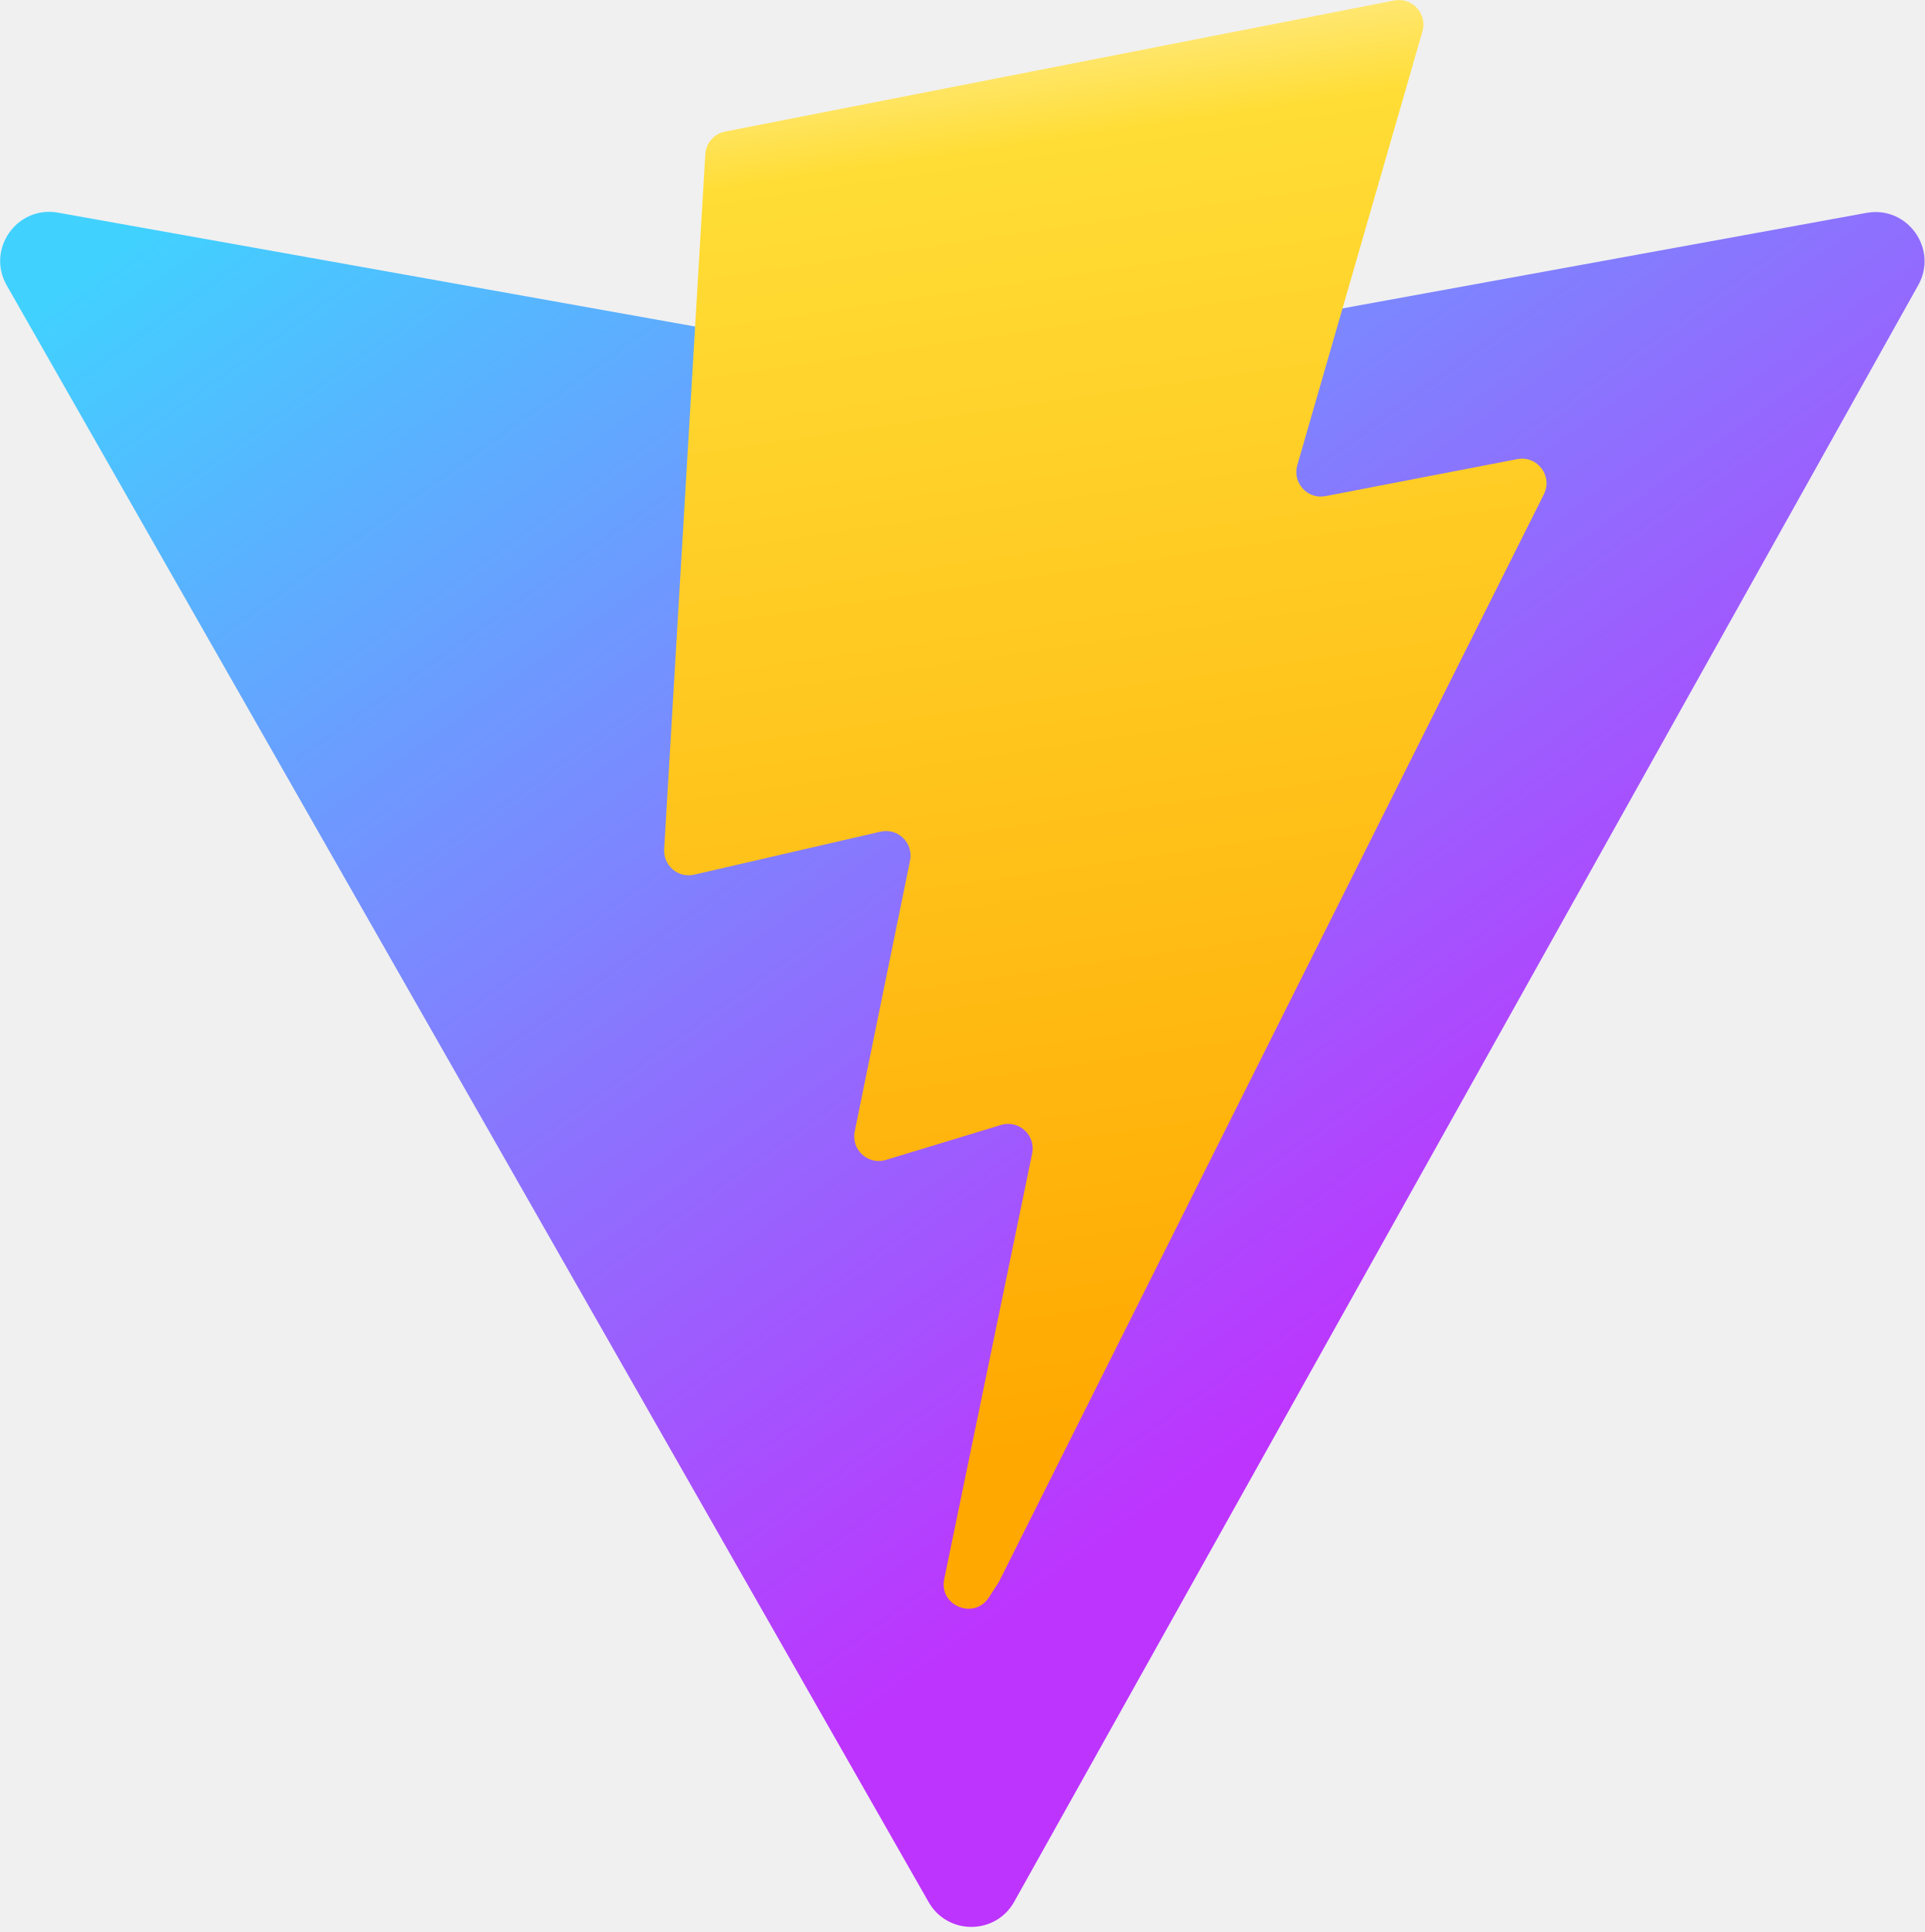
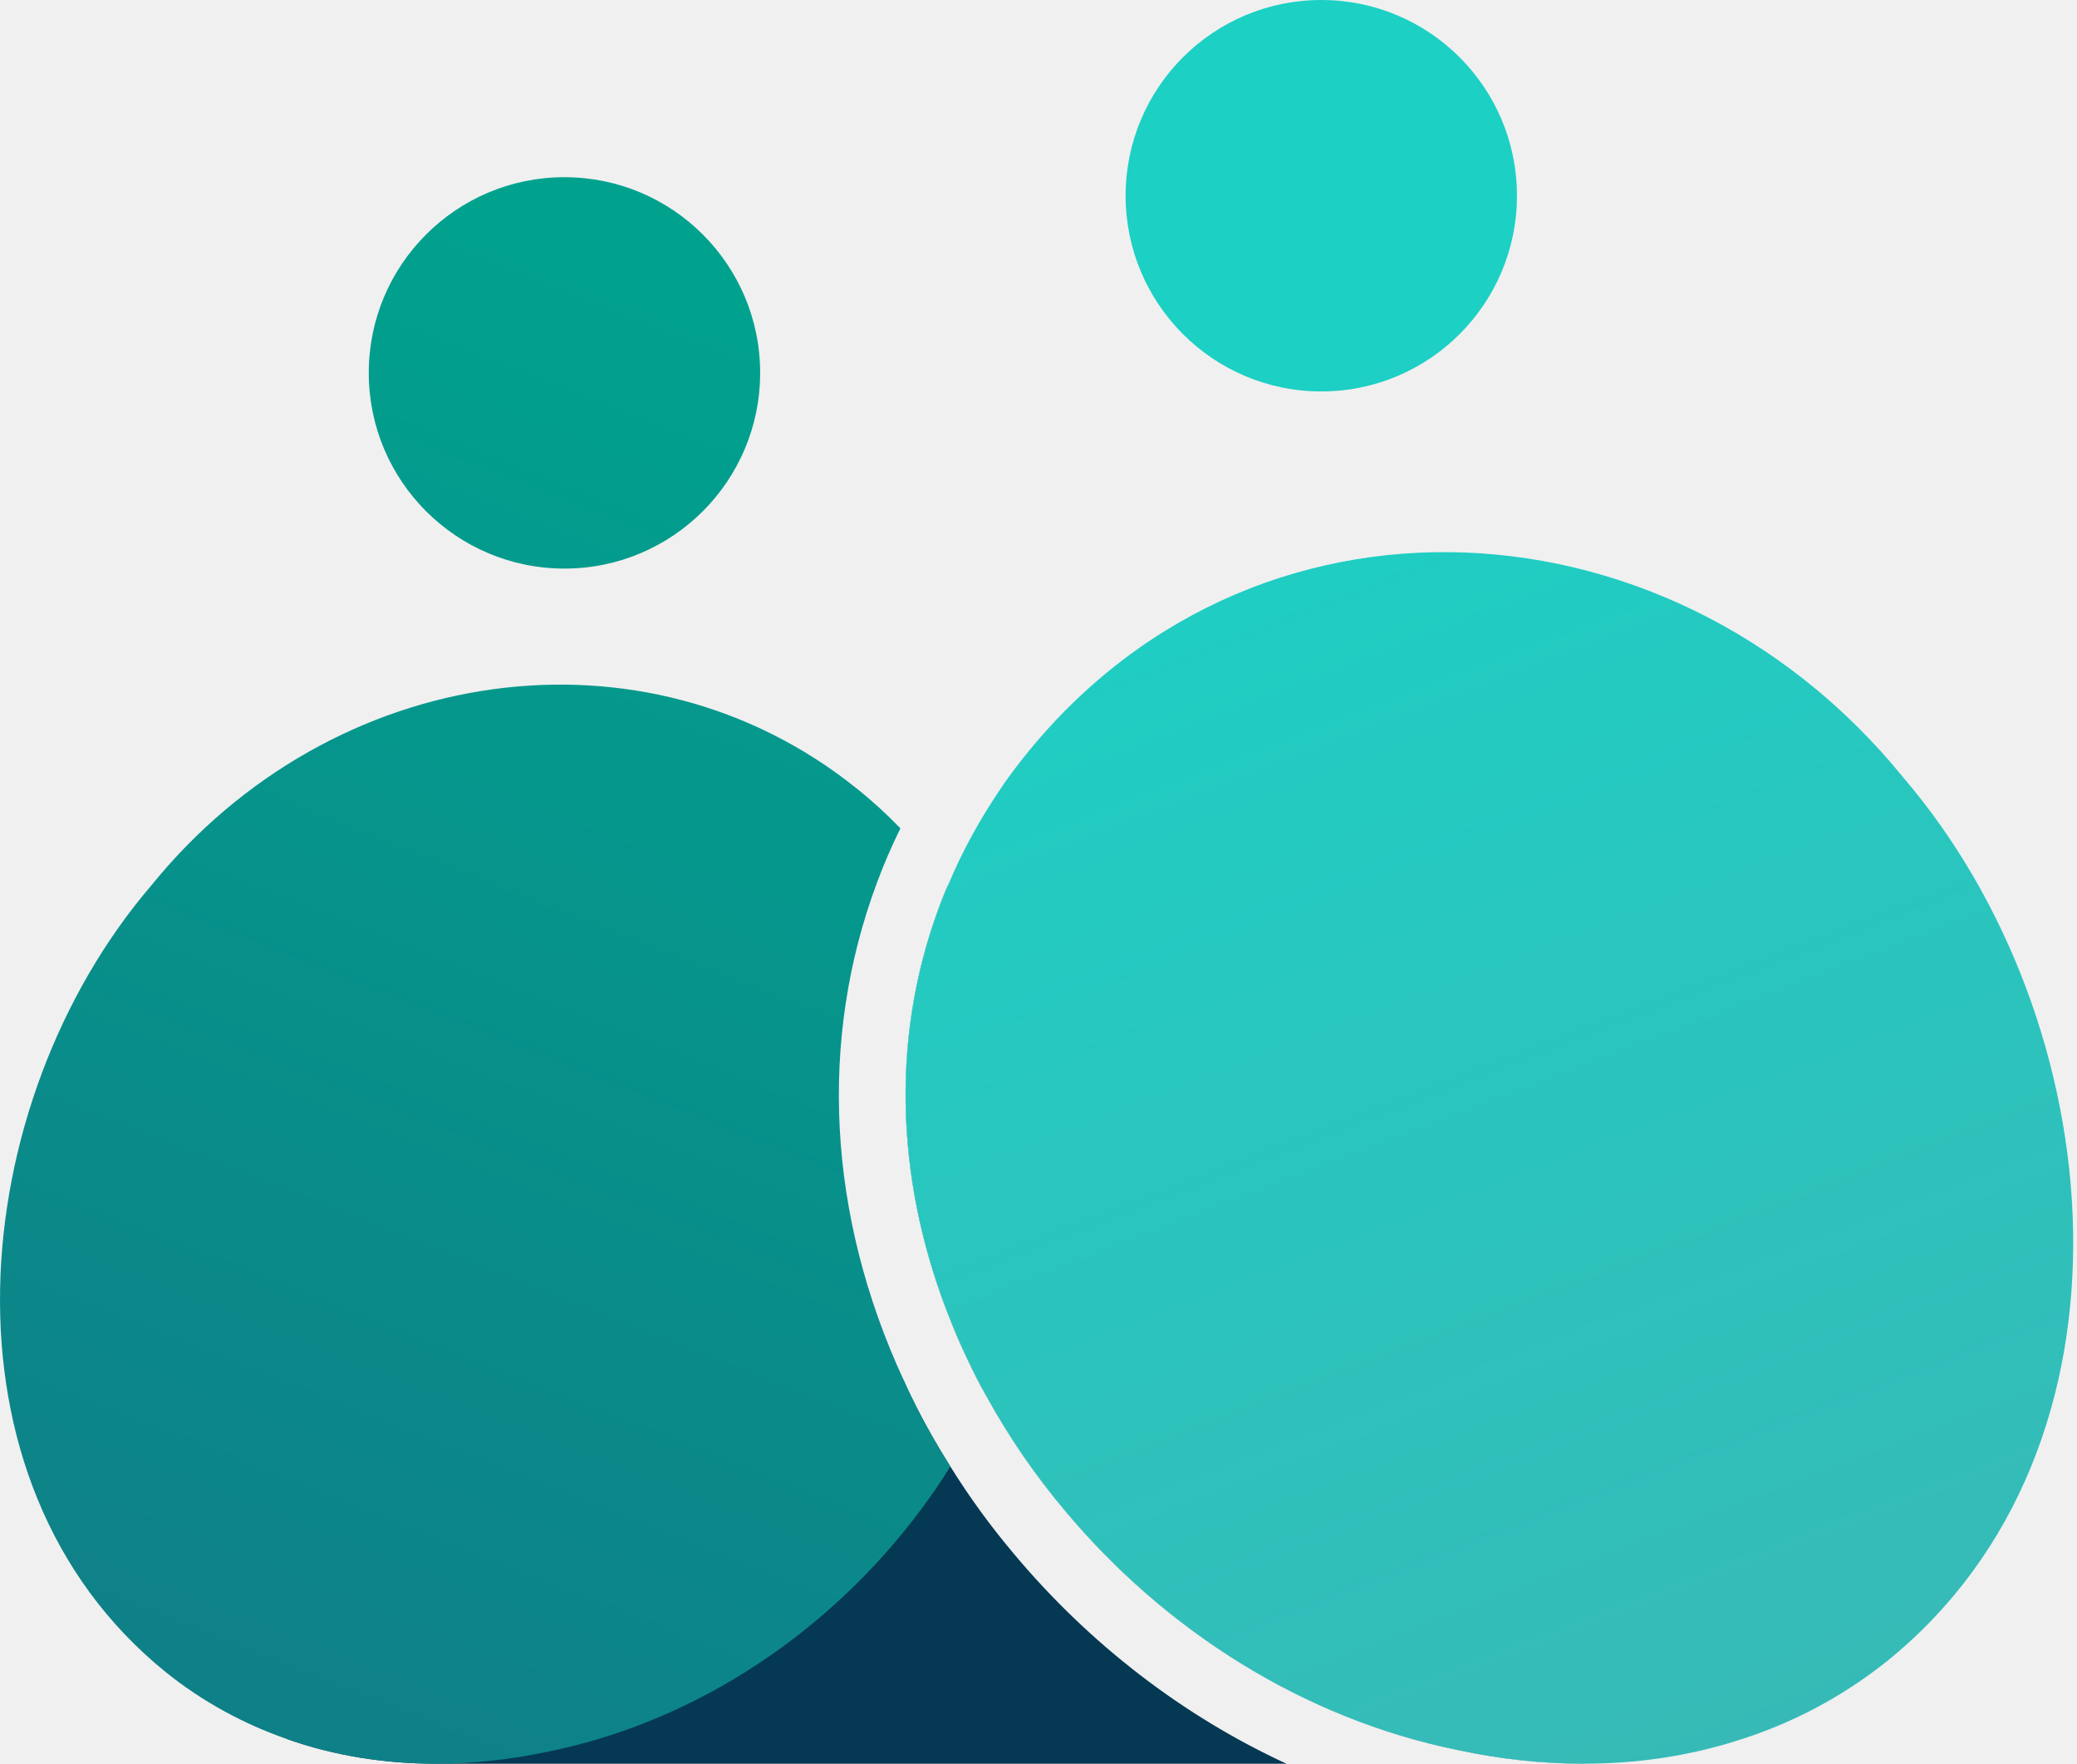
- <svg xmlns="http://www.w3.org/2000/svg" aria-hidden="true" role="img" class="iconify iconify--logos" width="31.88" height="32" preserveAspectRatio="xMidYMid meet" viewBox="0 0 256 257">
+ <svg xmlns="http://www.w3.org/2000/svg" width="53" height="45" viewBox="0 0 53 45" fill="none">
+   <path d="M32.827 45H11.127C9.81 45 8.527 44.796 7.317 44.369C13.365 43.087 18.802 39.777 22.915 35.341C22.957 35.294 23.006 35.247 23.047 35.195C23.141 35.408 23.243 35.622 23.35 35.831C23.622 36.373 23.925 36.901 24.25 37.416C24.736 38.197 25.276 38.938 25.865 39.637C27.805 41.956 30.201 43.789 32.827 45Z" fill="#053853" />
+   <path d="M44.337 44.406L40.407 44.998C39.353 44.998 38.28 44.883 37.206 44.652C33.238 43.846 29.708 41.573 27.176 38.543C26.422 37.648 25.761 36.685 25.198 35.67V35.665C25.082 35.465 24.975 35.264 24.873 35.06C24.661 34.633 24.46 34.199 24.285 33.759C24.546 33.439 24.796 33.112 25.044 32.782C25.33 33.123 25.624 33.465 25.922 33.792C26.326 34.244 26.745 34.684 27.174 35.11C27.579 35.515 27.992 35.911 28.415 36.291C32.771 40.251 38.148 43.15 44.031 44.344C44.133 44.366 44.235 44.386 44.338 44.404L44.337 44.406Z" fill="#053853" />
+   <path d="M23.35 35.83C23.622 36.371 23.925 36.9 24.25 37.415C24.011 37.803 23.755 38.178 23.479 38.545C21.198 41.597 17.818 43.917 13.98 44.693C13.025 44.897 12.071 45 11.129 45C9.811 45 8.529 44.796 7.318 44.37C6.223 43.987 5.183 43.428 4.24 42.672C-1.819 37.786 -0.872 28.119 3.857 22.597C8.485 16.885 16.45 15.781 21.847 20.107C22.24 20.418 22.617 20.764 22.977 21.134C22.751 21.59 22.551 22.055 22.377 22.524C20.88 26.539 21.119 31.015 23.051 35.193C23.144 35.405 23.246 35.619 23.353 35.828L23.35 35.83Z" fill="url(#paint0_linear_1073_3813)" />
+   <path d="M26.531 30.288C26.484 31.477 26.275 32.654 25.92 33.796C25.788 34.222 25.634 34.644 25.464 35.062C25.447 35.1 25.434 35.139 25.412 35.177C25.343 35.343 25.271 35.505 25.194 35.667C25.079 35.467 24.972 35.266 24.87 35.062C24.658 34.635 24.457 34.201 24.281 33.761C22.909 30.39 22.653 26.645 23.97 23.12C24.039 22.936 24.111 22.754 24.193 22.575C24.231 22.627 24.265 22.677 24.303 22.729L24.32 22.754C24.405 22.878 24.485 22.997 24.567 23.12C25.698 24.89 26.311 26.769 26.482 28.654C26.534 29.199 26.546 29.746 26.529 30.286L26.531 30.288Z" fill="url(#paint1_linear_1073_3813)" />
+   <path d="M48.143 42.392C46.984 43.316 45.699 43.985 44.337 44.408C43.079 44.81 41.761 45 40.407 45C39.353 45 38.28 44.885 37.206 44.654C33.238 43.848 29.708 41.575 27.176 38.545C26.422 37.651 25.761 36.688 25.198 35.672V35.667C25.082 35.467 24.975 35.266 24.873 35.062C24.661 34.636 24.46 34.201 24.285 33.761C22.912 30.39 22.656 26.646 23.974 23.121C24.042 22.937 24.114 22.755 24.196 22.576C24.546 21.736 24.997 20.908 25.544 20.107C25.561 20.082 25.582 20.052 25.599 20.027L25.616 19.997C31.353 11.918 42.514 12.367 48.576 19.848C53.883 26.047 54.945 36.9 48.146 42.39L48.143 42.392Z" fill="white" />
+   <path d="M48.143 42.392C46.984 43.316 45.699 43.985 44.337 44.408C43.079 44.81 41.761 45 40.407 45C39.353 45 38.28 44.885 37.206 44.654C33.238 43.848 29.708 41.575 27.176 38.545C26.422 37.651 25.761 36.688 25.198 35.672V35.667C25.082 35.467 24.975 35.266 24.873 35.062C24.661 34.636 24.46 34.201 24.285 33.761C22.912 30.39 22.656 26.646 23.974 23.121C24.042 22.937 24.114 22.755 24.196 22.576C24.546 21.736 24.997 20.908 25.544 20.107C25.561 20.082 25.582 20.052 25.599 20.027L25.616 19.997C31.353 11.918 42.514 12.367 48.576 19.848C53.883 26.047 54.945 36.9 48.146 42.39L48.143 42.392Z" fill="url(#paint2_linear_1073_3813)" />
+   <path d="M33.716 9.987C36.474 9.987 38.709 7.751 38.709 4.993C38.709 2.236 36.474 0 33.716 0C30.958 0 28.723 2.236 28.723 4.993C28.723 7.751 30.958 9.987 33.716 9.987Z" fill="url(#paint3_linear_1073_3813)" />
+   <path d="M14.403 14.507C17.161 14.507 19.397 12.271 19.397 9.514C19.397 6.756 17.161 4.521 14.403 4.521C11.646 4.521 9.41 6.756 9.41 9.514C9.41 12.271 11.646 14.507 14.403 14.507Z" fill="url(#paint4_linear_1073_3813)" />
  <defs>
-     <linearGradient id="IconifyId1813088fe1fbc01fb466" x1="-.828%" x2="57.636%" y1="7.652%" y2="78.411%">
-       <stop offset="0%" stop-color="#41D1FF" />
-       <stop offset="100%" stop-color="#BD34FE" />
+     <linearGradient id="paint0_linear_1073_3813" x1="22.059" y1="8.646" x2="2.405" y2="58.296" gradientUnits="userSpaceOnUse">
+       <stop stop-color="#00A28E" />
+       <stop offset="1" stop-color="#147385" />
    </linearGradient>
-     <linearGradient id="IconifyId1813088fe1fbc01fb467" x1="43.376%" x2="50.316%" y1="2.242%" y2="89.03%">
-       <stop offset="0%" stop-color="#FFEA83" />
-       <stop offset="8.333%" stop-color="#FFDD35" />
-       <stop offset="100%" stop-color="#FFA800" />
+     <linearGradient id="paint1_linear_1073_3813" x1="28.434" y1="19.702" x2="20.28" y2="40.304" gradientUnits="userSpaceOnUse">
+       <stop stop-color="#00A28E" />
+       <stop offset="1" stop-color="#147385" />
+     </linearGradient>
+     <linearGradient id="paint2_linear_1073_3813" x1="30.572" y1="10.201" x2="46.954" y2="52.79" gradientUnits="userSpaceOnUse">
+       <stop stop-color="#1CD0C4" />
+       <stop offset="1" stop-color="#3DB5B4" />
+     </linearGradient>
+     <linearGradient id="paint3_linear_1073_3813" x1="35.056" y1="8.475" x2="51.437" y2="51.067" gradientUnits="userSpaceOnUse">
+       <stop stop-color="#1CD0C4" />
+       <stop offset="1" stop-color="#3DB5B4" />
+     </linearGradient>
+     <linearGradient id="paint4_linear_1073_3813" x1="15.74" y1="6.139" x2="-3.918" y2="55.801" gradientUnits="userSpaceOnUse">
+       <stop stop-color="#00A28E" />
+       <stop offset="1" stop-color="#147385" />
    </linearGradient>
  </defs>
-   <path fill="url(#IconifyId1813088fe1fbc01fb466)" d="M255.153 37.938L134.897 252.976c-2.483 4.44-8.862 4.466-11.382.048L.875 37.958c-2.746-4.814 1.371-10.646 6.827-9.67l120.385 21.517a6.537 6.537 0 0 0 2.322-.004l117.867-21.483c5.438-.991 9.574 4.796 6.877 9.62Z" />
-   <path fill="url(#IconifyId1813088fe1fbc01fb467)" d="M185.432.063L96.44 17.501a3.268 3.268 0 0 0-2.634 3.014l-5.474 92.456a3.268 3.268 0 0 0 3.997 3.378l24.777-5.718c2.318-.535 4.413 1.507 3.936 3.838l-7.361 36.047c-.495 2.426 1.782 4.5 4.151 3.78l15.304-4.649c2.372-.72 4.652 1.36 4.15 3.788l-11.698 56.621c-.732 3.542 3.979 5.473 5.943 2.437l1.313-2.028l72.516-144.72c1.215-2.423-.88-5.186-3.54-4.672l-25.505 4.922c-2.396.462-4.435-1.77-3.759-4.114l16.646-57.705c.677-2.35-1.37-4.583-3.769-4.113Z" />
</svg>
